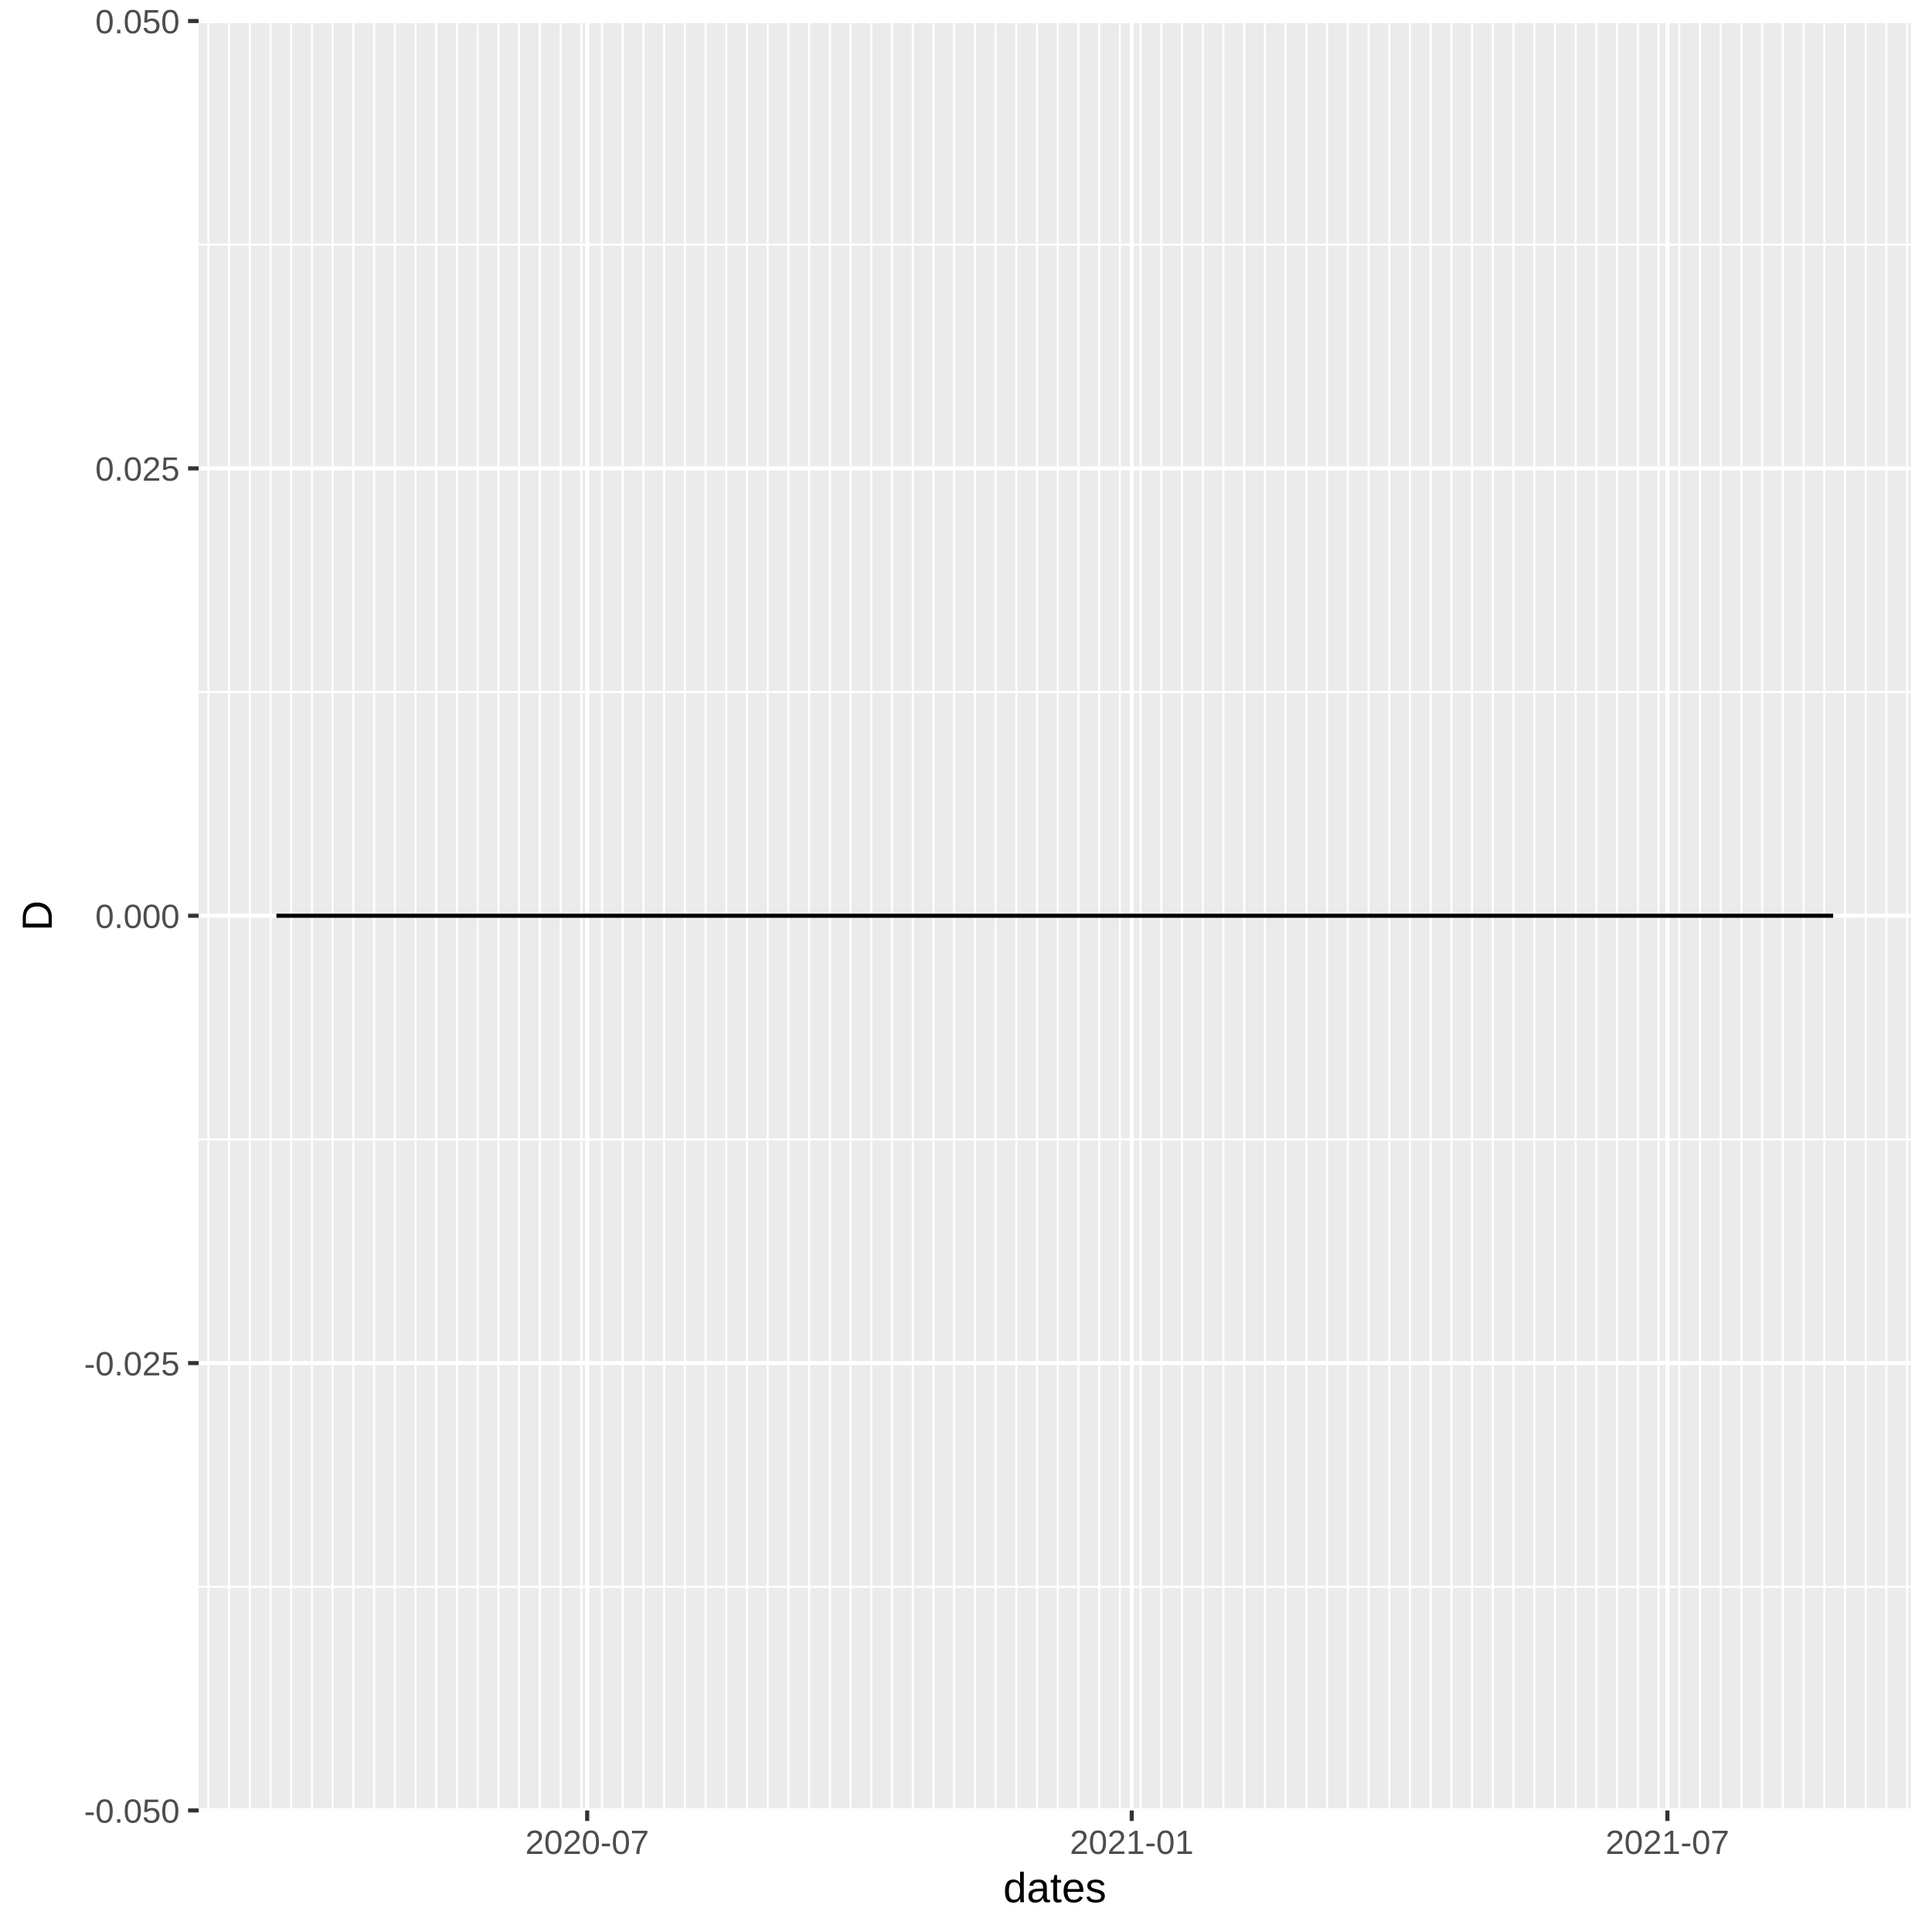
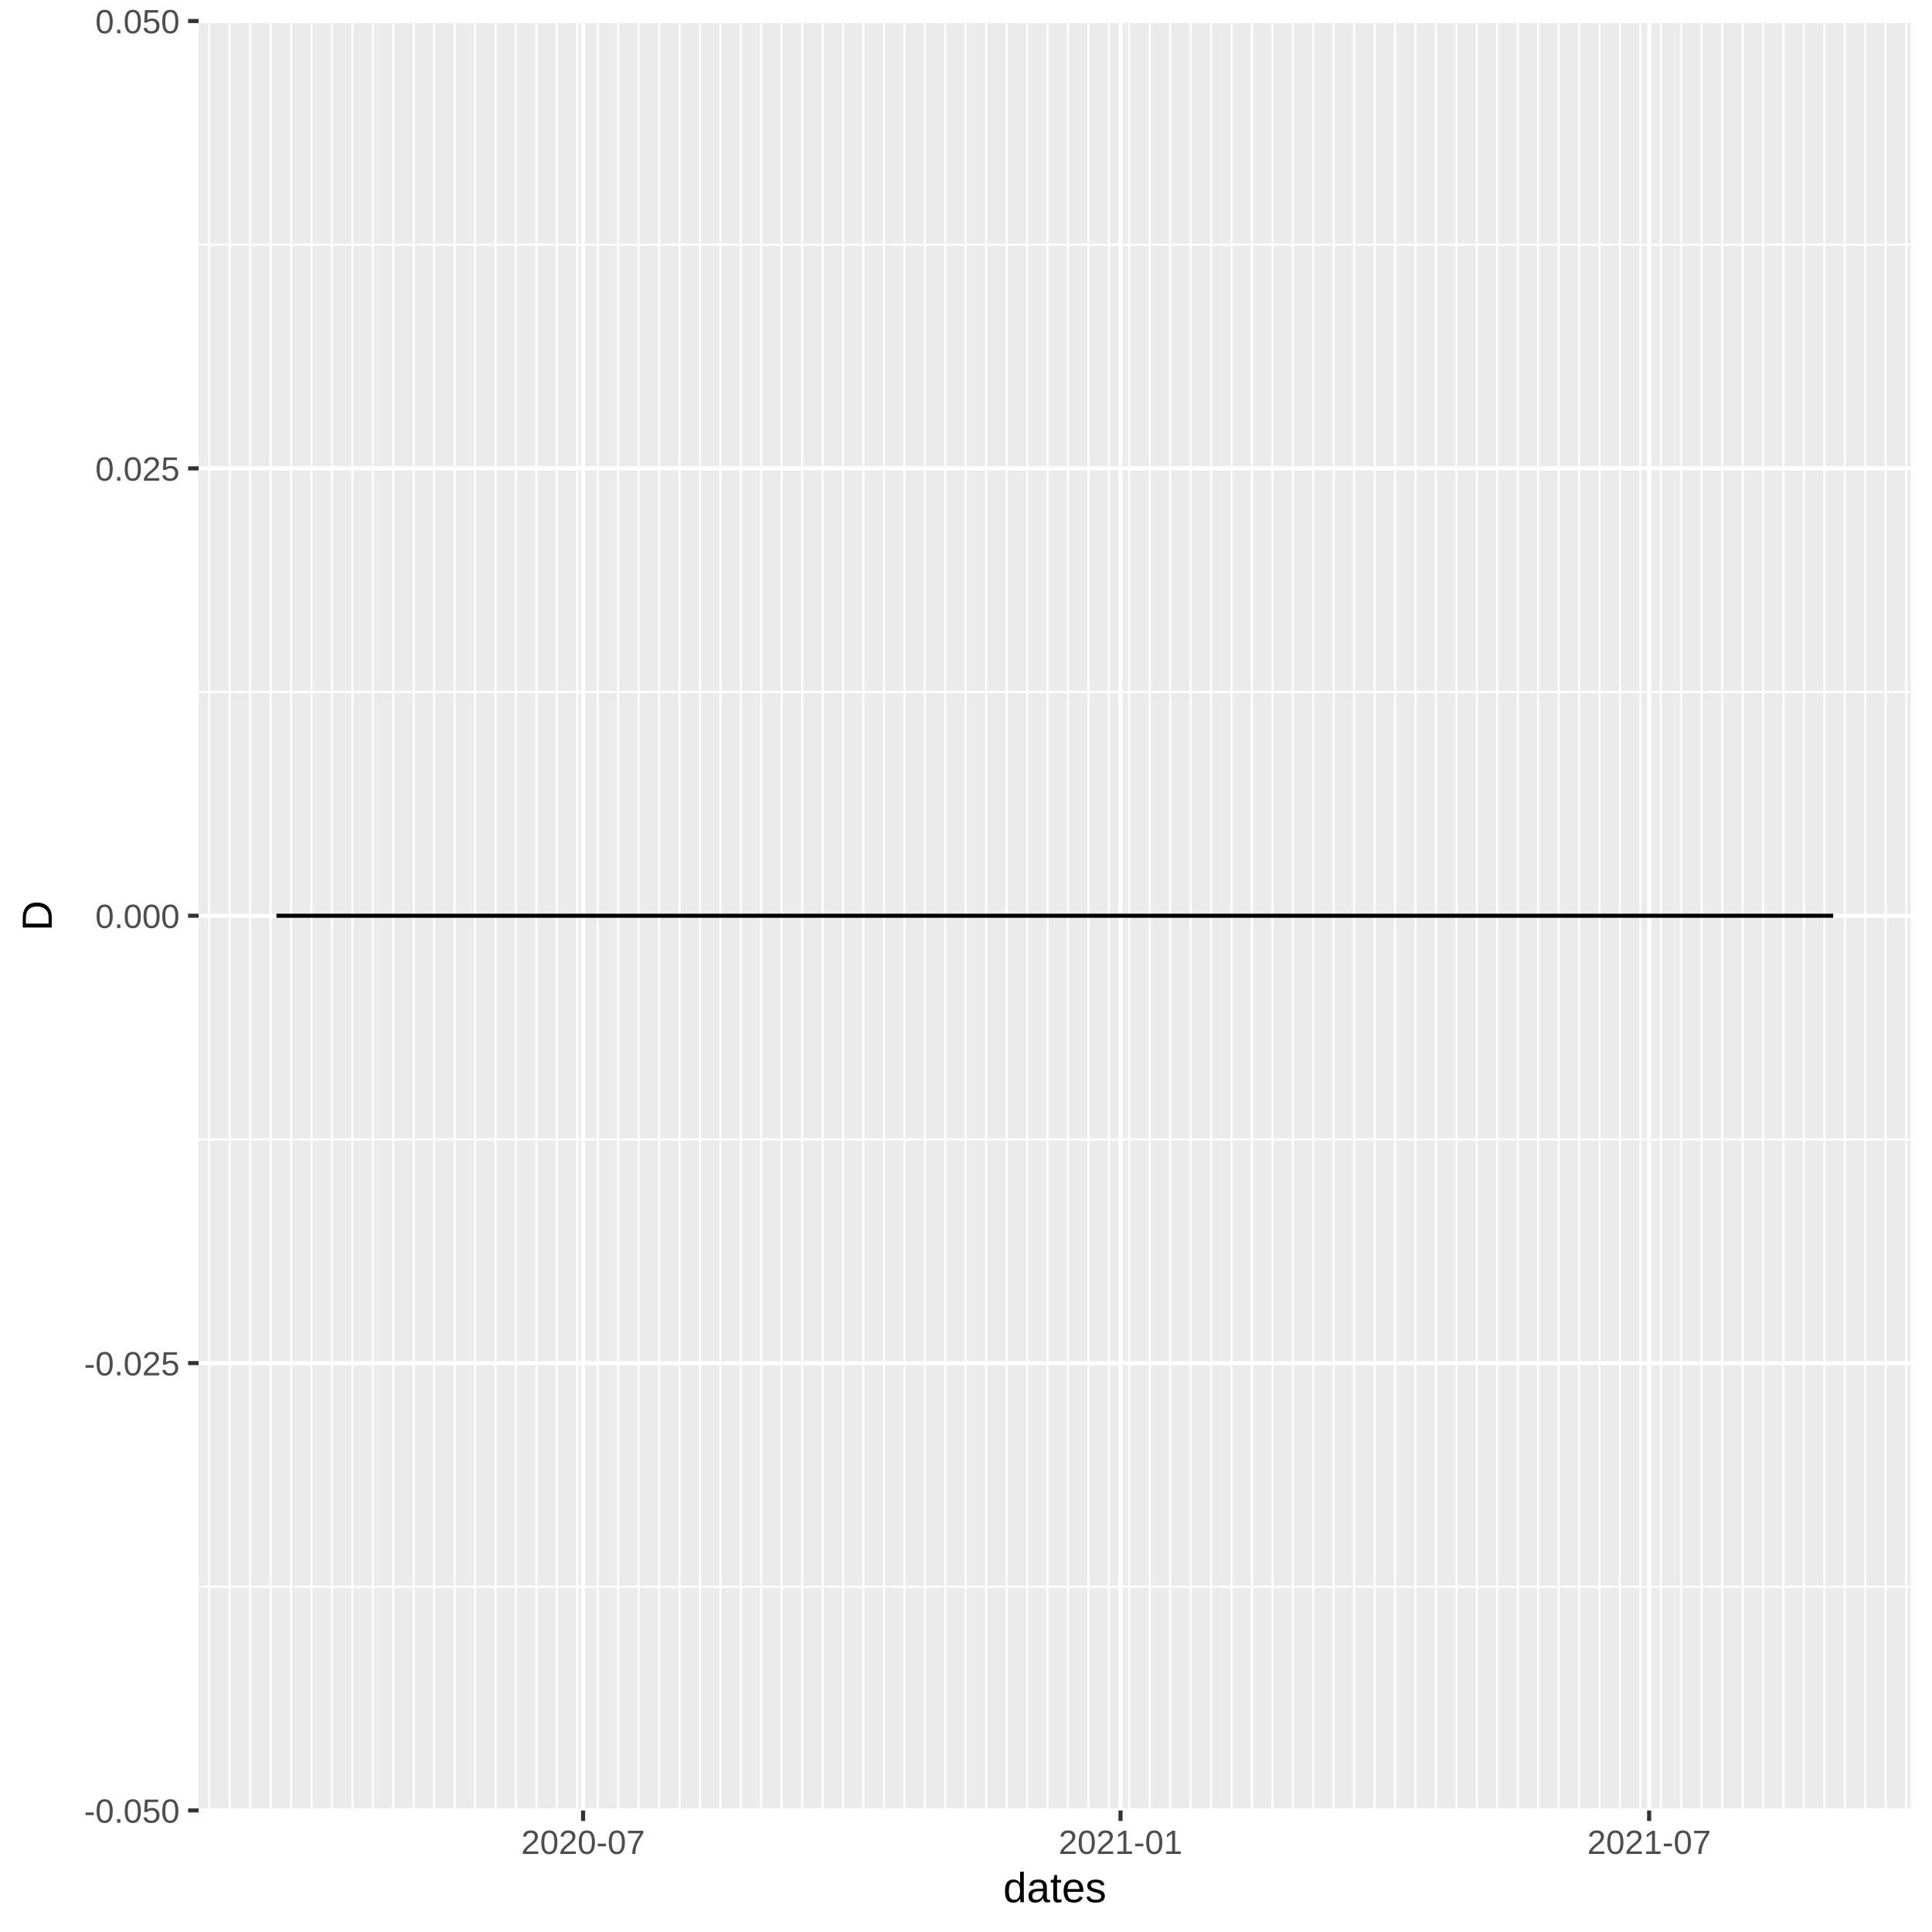
<svg xmlns="http://www.w3.org/2000/svg" class="svglite" width="504.00pt" height="504.00pt" viewBox="0 0 504.00 504.00">
  <defs>
    <style type="text/css">
    .svglite line, .svglite polyline, .svglite polygon, .svglite path, .svglite rect, .svglite circle {
      fill: none;
      stroke: #000000;
      stroke-linecap: round;
      stroke-linejoin: round;
      stroke-miterlimit: 10.00;
    }
  </style>
  </defs>
  <rect width="100%" height="100%" style="stroke: none; fill: #FFFFFF;" />
  <defs>
    <clipPath id="cpMC4wMHw1MDQuMDB8MC4wMHw1MDQuMDA=">
      <rect x="0.00" y="0.00" width="504.00" height="504.00" />
    </clipPath>
  </defs>
  <g clip-path="url(#cpMC4wMHw1MDQuMDB8MC4wMHw1MDQuMDA=)">
    <rect x="0.00" y="0.00" width="504.00" height="504.00" style="stroke-width: 1.07; stroke: #FFFFFF; fill: #FFFFFF;" />
  </g>
  <defs>
    <clipPath id="cpNTEuODF8NDk4LjUyfDUuNDh8NDcyLjI5">
      <rect x="51.81" y="5.48" width="446.71" height="466.82" />
    </clipPath>
  </defs>
  <g clip-path="url(#cpNTEuODF8NDk4LjUyfDUuNDh8NDcyLjI5)">
    <rect x="51.81" y="5.48" width="446.71" height="466.82" style="stroke-width: 1.07; stroke: none; fill: #EBEBEB;" />
    <polyline points="51.81,413.94 498.52,413.94 " style="stroke-width: 0.53; stroke: #FFFFFF; stroke-linecap: butt;" />
    <polyline points="51.81,297.24 498.52,297.24 " style="stroke-width: 0.53; stroke: #FFFFFF; stroke-linecap: butt;" />
    <polyline points="51.81,180.54 498.52,180.54 " style="stroke-width: 0.53; stroke: #FFFFFF; stroke-linecap: butt;" />
    <polyline points="51.81,63.83 498.52,63.83 " style="stroke-width: 0.53; stroke: #FFFFFF; stroke-linecap: butt;" />
-     <polyline points="54.36,472.29 54.36,5.48 " style="stroke-width: 0.53; stroke: #FFFFFF; stroke-linecap: butt;" />
-     <polyline points="59.76,472.29 59.76,5.48 " style="stroke-width: 0.53; stroke: #FFFFFF; stroke-linecap: butt;" />
-     <polyline points="65.16,472.29 65.16,5.48 " style="stroke-width: 0.53; stroke: #FFFFFF; stroke-linecap: butt;" />
-     <polyline points="70.57,472.29 70.57,5.48 " style="stroke-width: 0.53; stroke: #FFFFFF; stroke-linecap: butt;" />
-     <polyline points="75.97,472.29 75.97,5.48 " style="stroke-width: 0.53; stroke: #FFFFFF; stroke-linecap: butt;" />
-     <polyline points="81.38,472.29 81.38,5.48 " style="stroke-width: 0.53; stroke: #FFFFFF; stroke-linecap: butt;" />
-     <polyline points="86.78,472.29 86.78,5.48 " style="stroke-width: 0.53; stroke: #FFFFFF; stroke-linecap: butt;" />
-     <polyline points="92.19,472.29 92.19,5.48 " style="stroke-width: 0.53; stroke: #FFFFFF; stroke-linecap: butt;" />
-     <polyline points="97.59,472.29 97.59,5.48 " style="stroke-width: 0.53; stroke: #FFFFFF; stroke-linecap: butt;" />
-     <polyline points="102.99,472.29 102.99,5.48 " style="stroke-width: 0.53; stroke: #FFFFFF; stroke-linecap: butt;" />
-     <polyline points="108.40,472.29 108.40,5.48 " style="stroke-width: 0.53; stroke: #FFFFFF; stroke-linecap: butt;" />
-     <polyline points="113.80,472.29 113.80,5.48 " style="stroke-width: 0.53; stroke: #FFFFFF; stroke-linecap: butt;" />
-     <polyline points="119.21,472.29 119.21,5.48 " style="stroke-width: 0.53; stroke: #FFFFFF; stroke-linecap: butt;" />
-     <polyline points="124.61,472.29 124.61,5.48 " style="stroke-width: 0.53; stroke: #FFFFFF; stroke-linecap: butt;" />
-     <polyline points="130.02,472.29 130.02,5.48 " style="stroke-width: 0.53; stroke: #FFFFFF; stroke-linecap: butt;" />
-     <polyline points="135.42,472.29 135.42,5.48 " style="stroke-width: 0.53; stroke: #FFFFFF; stroke-linecap: butt;" />
-     <polyline points="140.83,472.29 140.83,5.48 " style="stroke-width: 0.53; stroke: #FFFFFF; stroke-linecap: butt;" />
-     <polyline points="146.23,472.29 146.23,5.48 " style="stroke-width: 0.53; stroke: #FFFFFF; stroke-linecap: butt;" />
-     <polyline points="151.63,472.29 151.63,5.48 " style="stroke-width: 0.53; stroke: #FFFFFF; stroke-linecap: butt;" />
-     <polyline points="157.04,472.29 157.04,5.48 " style="stroke-width: 0.53; stroke: #FFFFFF; stroke-linecap: butt;" />
-     <polyline points="162.44,472.29 162.44,5.48 " style="stroke-width: 0.53; stroke: #FFFFFF; stroke-linecap: butt;" />
-     <polyline points="167.85,472.29 167.85,5.48 " style="stroke-width: 0.53; stroke: #FFFFFF; stroke-linecap: butt;" />
-     <polyline points="173.25,472.29 173.25,5.48 " style="stroke-width: 0.53; stroke: #FFFFFF; stroke-linecap: butt;" />
-     <polyline points="178.66,472.29 178.66,5.48 " style="stroke-width: 0.53; stroke: #FFFFFF; stroke-linecap: butt;" />
-     <polyline points="184.06,472.29 184.06,5.48 " style="stroke-width: 0.53; stroke: #FFFFFF; stroke-linecap: butt;" />
-     <polyline points="189.47,472.29 189.47,5.48 " style="stroke-width: 0.53; stroke: #FFFFFF; stroke-linecap: butt;" />
-     <polyline points="194.87,472.29 194.87,5.48 " style="stroke-width: 0.53; stroke: #FFFFFF; stroke-linecap: butt;" />
-     <polyline points="200.27,472.29 200.27,5.48 " style="stroke-width: 0.53; stroke: #FFFFFF; stroke-linecap: butt;" />
-     <polyline points="205.68,472.29 205.68,5.48 " style="stroke-width: 0.53; stroke: #FFFFFF; stroke-linecap: butt;" />
-     <polyline points="211.08,472.29 211.08,5.48 " style="stroke-width: 0.53; stroke: #FFFFFF; stroke-linecap: butt;" />
-     <polyline points="216.49,472.29 216.49,5.48 " style="stroke-width: 0.53; stroke: #FFFFFF; stroke-linecap: butt;" />
-     <polyline points="221.89,472.29 221.89,5.48 " style="stroke-width: 0.53; stroke: #FFFFFF; stroke-linecap: butt;" />
-     <polyline points="227.30,472.29 227.30,5.48 " style="stroke-width: 0.53; stroke: #FFFFFF; stroke-linecap: butt;" />
-     <polyline points="232.70,472.29 232.70,5.48 " style="stroke-width: 0.53; stroke: #FFFFFF; stroke-linecap: butt;" />
-     <polyline points="238.11,472.29 238.11,5.48 " style="stroke-width: 0.53; stroke: #FFFFFF; stroke-linecap: butt;" />
-     <polyline points="243.51,472.29 243.51,5.48 " style="stroke-width: 0.53; stroke: #FFFFFF; stroke-linecap: butt;" />
-     <polyline points="248.91,472.29 248.91,5.48 " style="stroke-width: 0.53; stroke: #FFFFFF; stroke-linecap: butt;" />
-     <polyline points="254.32,472.29 254.32,5.48 " style="stroke-width: 0.53; stroke: #FFFFFF; stroke-linecap: butt;" />
-     <polyline points="259.72,472.29 259.72,5.48 " style="stroke-width: 0.53; stroke: #FFFFFF; stroke-linecap: butt;" />
-     <polyline points="265.13,472.29 265.13,5.48 " style="stroke-width: 0.53; stroke: #FFFFFF; stroke-linecap: butt;" />
-     <polyline points="270.53,472.29 270.53,5.48 " style="stroke-width: 0.53; stroke: #FFFFFF; stroke-linecap: butt;" />
-     <polyline points="275.94,472.29 275.94,5.48 " style="stroke-width: 0.53; stroke: #FFFFFF; stroke-linecap: butt;" />
-     <polyline points="281.34,472.29 281.34,5.48 " style="stroke-width: 0.53; stroke: #FFFFFF; stroke-linecap: butt;" />
-     <polyline points="286.74,472.29 286.74,5.48 " style="stroke-width: 0.53; stroke: #FFFFFF; stroke-linecap: butt;" />
-     <polyline points="292.15,472.29 292.15,5.48 " style="stroke-width: 0.53; stroke: #FFFFFF; stroke-linecap: butt;" />
-     <polyline points="297.55,472.29 297.55,5.48 " style="stroke-width: 0.53; stroke: #FFFFFF; stroke-linecap: butt;" />
-     <polyline points="302.96,472.29 302.96,5.48 " style="stroke-width: 0.53; stroke: #FFFFFF; stroke-linecap: butt;" />
-     <polyline points="308.36,472.29 308.36,5.48 " style="stroke-width: 0.53; stroke: #FFFFFF; stroke-linecap: butt;" />
-     <polyline points="313.77,472.29 313.77,5.48 " style="stroke-width: 0.53; stroke: #FFFFFF; stroke-linecap: butt;" />
-     <polyline points="319.17,472.29 319.17,5.48 " style="stroke-width: 0.53; stroke: #FFFFFF; stroke-linecap: butt;" />
-     <polyline points="324.58,472.29 324.58,5.48 " style="stroke-width: 0.53; stroke: #FFFFFF; stroke-linecap: butt;" />
-     <polyline points="329.98,472.29 329.98,5.48 " style="stroke-width: 0.53; stroke: #FFFFFF; stroke-linecap: butt;" />
-     <polyline points="335.38,472.29 335.38,5.48 " style="stroke-width: 0.53; stroke: #FFFFFF; stroke-linecap: butt;" />
-     <polyline points="340.79,472.29 340.79,5.48 " style="stroke-width: 0.53; stroke: #FFFFFF; stroke-linecap: butt;" />
-     <polyline points="346.19,472.29 346.19,5.48 " style="stroke-width: 0.53; stroke: #FFFFFF; stroke-linecap: butt;" />
-     <polyline points="351.60,472.29 351.60,5.48 " style="stroke-width: 0.53; stroke: #FFFFFF; stroke-linecap: butt;" />
-     <polyline points="357.00,472.29 357.00,5.48 " style="stroke-width: 0.53; stroke: #FFFFFF; stroke-linecap: butt;" />
-     <polyline points="362.41,472.29 362.41,5.48 " style="stroke-width: 0.53; stroke: #FFFFFF; stroke-linecap: butt;" />
-     <polyline points="367.81,472.29 367.81,5.48 " style="stroke-width: 0.53; stroke: #FFFFFF; stroke-linecap: butt;" />
-     <polyline points="373.22,472.29 373.22,5.48 " style="stroke-width: 0.53; stroke: #FFFFFF; stroke-linecap: butt;" />
-     <polyline points="378.62,472.29 378.62,5.48 " style="stroke-width: 0.53; stroke: #FFFFFF; stroke-linecap: butt;" />
-     <polyline points="384.02,472.29 384.02,5.48 " style="stroke-width: 0.53; stroke: #FFFFFF; stroke-linecap: butt;" />
-     <polyline points="389.43,472.29 389.43,5.48 " style="stroke-width: 0.53; stroke: #FFFFFF; stroke-linecap: butt;" />
-     <polyline points="394.83,472.29 394.83,5.48 " style="stroke-width: 0.53; stroke: #FFFFFF; stroke-linecap: butt;" />
-     <polyline points="400.24,472.29 400.24,5.48 " style="stroke-width: 0.53; stroke: #FFFFFF; stroke-linecap: butt;" />
-     <polyline points="405.64,472.29 405.64,5.48 " style="stroke-width: 0.53; stroke: #FFFFFF; stroke-linecap: butt;" />
-     <polyline points="411.05,472.29 411.05,5.48 " style="stroke-width: 0.53; stroke: #FFFFFF; stroke-linecap: butt;" />
-     <polyline points="416.45,472.29 416.45,5.48 " style="stroke-width: 0.53; stroke: #FFFFFF; stroke-linecap: butt;" />
-     <polyline points="421.86,472.29 421.86,5.48 " style="stroke-width: 0.53; stroke: #FFFFFF; stroke-linecap: butt;" />
-     <polyline points="427.26,472.29 427.26,5.48 " style="stroke-width: 0.53; stroke: #FFFFFF; stroke-linecap: butt;" />
-     <polyline points="432.66,472.29 432.66,5.48 " style="stroke-width: 0.53; stroke: #FFFFFF; stroke-linecap: butt;" />
-     <polyline points="438.07,472.29 438.07,5.48 " style="stroke-width: 0.53; stroke: #FFFFFF; stroke-linecap: butt;" />
-     <polyline points="443.47,472.29 443.47,5.48 " style="stroke-width: 0.53; stroke: #FFFFFF; stroke-linecap: butt;" />
-     <polyline points="448.88,472.29 448.88,5.48 " style="stroke-width: 0.53; stroke: #FFFFFF; stroke-linecap: butt;" />
-     <polyline points="454.28,472.29 454.28,5.48 " style="stroke-width: 0.53; stroke: #FFFFFF; stroke-linecap: butt;" />
-     <polyline points="459.69,472.29 459.69,5.48 " style="stroke-width: 0.53; stroke: #FFFFFF; stroke-linecap: butt;" />
-     <polyline points="465.09,472.29 465.09,5.48 " style="stroke-width: 0.53; stroke: #FFFFFF; stroke-linecap: butt;" />
-     <polyline points="470.49,472.29 470.49,5.48 " style="stroke-width: 0.53; stroke: #FFFFFF; stroke-linecap: butt;" />
-     <polyline points="475.90,472.29 475.90,5.48 " style="stroke-width: 0.53; stroke: #FFFFFF; stroke-linecap: butt;" />
-     <polyline points="481.30,472.29 481.30,5.48 " style="stroke-width: 0.53; stroke: #FFFFFF; stroke-linecap: butt;" />
-     <polyline points="486.71,472.29 486.71,5.48 " style="stroke-width: 0.53; stroke: #FFFFFF; stroke-linecap: butt;" />
-     <polyline points="492.11,472.29 492.11,5.48 " style="stroke-width: 0.53; stroke: #FFFFFF; stroke-linecap: butt;" />
-     <polyline points="497.52,472.29 497.52,5.48 " style="stroke-width: 0.53; stroke: #FFFFFF; stroke-linecap: butt;" />
+     <polyline points="54.59,472.29 54.59,5.48 " style="stroke-width: 0.53; stroke: #FFFFFF; stroke-linecap: butt;" />
+     <polyline points="59.92,472.29 59.92,5.48 " style="stroke-width: 0.53; stroke: #FFFFFF; stroke-linecap: butt;" />
+     <polyline points="65.26,472.29 65.26,5.48 " style="stroke-width: 0.53; stroke: #FFFFFF; stroke-linecap: butt;" />
+     <polyline points="70.59,472.29 70.59,5.48 " style="stroke-width: 0.53; stroke: #FFFFFF; stroke-linecap: butt;" />
+     <polyline points="75.92,472.29 75.92,5.48 " style="stroke-width: 0.53; stroke: #FFFFFF; stroke-linecap: butt;" />
+     <polyline points="81.26,472.29 81.26,5.48 " style="stroke-width: 0.53; stroke: #FFFFFF; stroke-linecap: butt;" />
+     <polyline points="86.59,472.29 86.59,5.48 " style="stroke-width: 0.53; stroke: #FFFFFF; stroke-linecap: butt;" />
+     <polyline points="91.92,472.29 91.92,5.48 " style="stroke-width: 0.53; stroke: #FFFFFF; stroke-linecap: butt;" />
+     <polyline points="97.26,472.29 97.26,5.48 " style="stroke-width: 0.53; stroke: #FFFFFF; stroke-linecap: butt;" />
+     <polyline points="102.59,472.29 102.59,5.48 " style="stroke-width: 0.53; stroke: #FFFFFF; stroke-linecap: butt;" />
+     <polyline points="107.92,472.29 107.92,5.48 " style="stroke-width: 0.53; stroke: #FFFFFF; stroke-linecap: butt;" />
+     <polyline points="113.26,472.29 113.26,5.48 " style="stroke-width: 0.53; stroke: #FFFFFF; stroke-linecap: butt;" />
+     <polyline points="118.59,472.29 118.59,5.48 " style="stroke-width: 0.53; stroke: #FFFFFF; stroke-linecap: butt;" />
+     <polyline points="123.92,472.29 123.92,5.48 " style="stroke-width: 0.53; stroke: #FFFFFF; stroke-linecap: butt;" />
+     <polyline points="129.26,472.29 129.26,5.48 " style="stroke-width: 0.53; stroke: #FFFFFF; stroke-linecap: butt;" />
+     <polyline points="134.59,472.29 134.59,5.48 " style="stroke-width: 0.53; stroke: #FFFFFF; stroke-linecap: butt;" />
+     <polyline points="139.92,472.29 139.92,5.48 " style="stroke-width: 0.53; stroke: #FFFFFF; stroke-linecap: butt;" />
+     <polyline points="145.26,472.29 145.26,5.48 " style="stroke-width: 0.53; stroke: #FFFFFF; stroke-linecap: butt;" />
+     <polyline points="150.59,472.29 150.59,5.48 " style="stroke-width: 0.53; stroke: #FFFFFF; stroke-linecap: butt;" />
+     <polyline points="155.92,472.29 155.92,5.48 " style="stroke-width: 0.53; stroke: #FFFFFF; stroke-linecap: butt;" />
+     <polyline points="161.26,472.29 161.26,5.48 " style="stroke-width: 0.53; stroke: #FFFFFF; stroke-linecap: butt;" />
+     <polyline points="166.59,472.29 166.59,5.48 " style="stroke-width: 0.53; stroke: #FFFFFF; stroke-linecap: butt;" />
+     <polyline points="171.92,472.29 171.92,5.48 " style="stroke-width: 0.53; stroke: #FFFFFF; stroke-linecap: butt;" />
+     <polyline points="177.26,472.29 177.26,5.48 " style="stroke-width: 0.53; stroke: #FFFFFF; stroke-linecap: butt;" />
+     <polyline points="182.59,472.29 182.59,5.48 " style="stroke-width: 0.53; stroke: #FFFFFF; stroke-linecap: butt;" />
+     <polyline points="187.92,472.29 187.92,5.48 " style="stroke-width: 0.53; stroke: #FFFFFF; stroke-linecap: butt;" />
+     <polyline points="193.26,472.29 193.26,5.48 " style="stroke-width: 0.53; stroke: #FFFFFF; stroke-linecap: butt;" />
+     <polyline points="198.59,472.29 198.59,5.48 " style="stroke-width: 0.53; stroke: #FFFFFF; stroke-linecap: butt;" />
+     <polyline points="203.92,472.29 203.92,5.48 " style="stroke-width: 0.53; stroke: #FFFFFF; stroke-linecap: butt;" />
+     <polyline points="209.26,472.29 209.26,5.48 " style="stroke-width: 0.53; stroke: #FFFFFF; stroke-linecap: butt;" />
+     <polyline points="214.59,472.29 214.59,5.48 " style="stroke-width: 0.53; stroke: #FFFFFF; stroke-linecap: butt;" />
+     <polyline points="219.92,472.29 219.92,5.48 " style="stroke-width: 0.53; stroke: #FFFFFF; stroke-linecap: butt;" />
+     <polyline points="225.26,472.29 225.26,5.48 " style="stroke-width: 0.53; stroke: #FFFFFF; stroke-linecap: butt;" />
+     <polyline points="230.59,472.29 230.59,5.48 " style="stroke-width: 0.53; stroke: #FFFFFF; stroke-linecap: butt;" />
+     <polyline points="235.93,472.29 235.93,5.48 " style="stroke-width: 0.53; stroke: #FFFFFF; stroke-linecap: butt;" />
+     <polyline points="241.26,472.29 241.26,5.48 " style="stroke-width: 0.53; stroke: #FFFFFF; stroke-linecap: butt;" />
+     <polyline points="246.59,472.29 246.59,5.48 " style="stroke-width: 0.53; stroke: #FFFFFF; stroke-linecap: butt;" />
+     <polyline points="251.93,472.29 251.93,5.48 " style="stroke-width: 0.53; stroke: #FFFFFF; stroke-linecap: butt;" />
+     <polyline points="257.26,472.29 257.26,5.48 " style="stroke-width: 0.53; stroke: #FFFFFF; stroke-linecap: butt;" />
+     <polyline points="262.59,472.29 262.59,5.48 " style="stroke-width: 0.53; stroke: #FFFFFF; stroke-linecap: butt;" />
+     <polyline points="267.93,472.29 267.93,5.48 " style="stroke-width: 0.53; stroke: #FFFFFF; stroke-linecap: butt;" />
+     <polyline points="273.26,472.29 273.26,5.48 " style="stroke-width: 0.53; stroke: #FFFFFF; stroke-linecap: butt;" />
+     <polyline points="278.59,472.29 278.59,5.48 " style="stroke-width: 0.53; stroke: #FFFFFF; stroke-linecap: butt;" />
+     <polyline points="283.93,472.29 283.93,5.48 " style="stroke-width: 0.53; stroke: #FFFFFF; stroke-linecap: butt;" />
+     <polyline points="289.26,472.29 289.26,5.48 " style="stroke-width: 0.53; stroke: #FFFFFF; stroke-linecap: butt;" />
+     <polyline points="294.59,472.29 294.59,5.48 " style="stroke-width: 0.53; stroke: #FFFFFF; stroke-linecap: butt;" />
+     <polyline points="299.93,472.29 299.93,5.48 " style="stroke-width: 0.53; stroke: #FFFFFF; stroke-linecap: butt;" />
+     <polyline points="305.26,472.29 305.26,5.48 " style="stroke-width: 0.53; stroke: #FFFFFF; stroke-linecap: butt;" />
+     <polyline points="310.59,472.29 310.59,5.48 " style="stroke-width: 0.53; stroke: #FFFFFF; stroke-linecap: butt;" />
+     <polyline points="315.93,472.29 315.93,5.48 " style="stroke-width: 0.53; stroke: #FFFFFF; stroke-linecap: butt;" />
+     <polyline points="321.26,472.29 321.26,5.48 " style="stroke-width: 0.53; stroke: #FFFFFF; stroke-linecap: butt;" />
+     <polyline points="326.59,472.29 326.59,5.48 " style="stroke-width: 0.53; stroke: #FFFFFF; stroke-linecap: butt;" />
+     <polyline points="331.93,472.29 331.93,5.48 " style="stroke-width: 0.53; stroke: #FFFFFF; stroke-linecap: butt;" />
+     <polyline points="337.26,472.29 337.26,5.48 " style="stroke-width: 0.53; stroke: #FFFFFF; stroke-linecap: butt;" />
+     <polyline points="342.59,472.29 342.59,5.48 " style="stroke-width: 0.53; stroke: #FFFFFF; stroke-linecap: butt;" />
+     <polyline points="347.93,472.29 347.93,5.48 " style="stroke-width: 0.53; stroke: #FFFFFF; stroke-linecap: butt;" />
+     <polyline points="353.26,472.29 353.26,5.48 " style="stroke-width: 0.53; stroke: #FFFFFF; stroke-linecap: butt;" />
+     <polyline points="358.59,472.29 358.59,5.48 " style="stroke-width: 0.53; stroke: #FFFFFF; stroke-linecap: butt;" />
+     <polyline points="363.93,472.29 363.93,5.48 " style="stroke-width: 0.53; stroke: #FFFFFF; stroke-linecap: butt;" />
+     <polyline points="369.26,472.29 369.26,5.48 " style="stroke-width: 0.53; stroke: #FFFFFF; stroke-linecap: butt;" />
+     <polyline points="374.59,472.29 374.59,5.48 " style="stroke-width: 0.53; stroke: #FFFFFF; stroke-linecap: butt;" />
+     <polyline points="379.93,472.29 379.93,5.48 " style="stroke-width: 0.53; stroke: #FFFFFF; stroke-linecap: butt;" />
+     <polyline points="385.26,472.29 385.26,5.48 " style="stroke-width: 0.53; stroke: #FFFFFF; stroke-linecap: butt;" />
+     <polyline points="390.59,472.29 390.59,5.48 " style="stroke-width: 0.53; stroke: #FFFFFF; stroke-linecap: butt;" />
+     <polyline points="395.93,472.29 395.93,5.48 " style="stroke-width: 0.53; stroke: #FFFFFF; stroke-linecap: butt;" />
+     <polyline points="401.26,472.29 401.26,5.48 " style="stroke-width: 0.53; stroke: #FFFFFF; stroke-linecap: butt;" />
+     <polyline points="406.60,472.29 406.60,5.48 " style="stroke-width: 0.53; stroke: #FFFFFF; stroke-linecap: butt;" />
+     <polyline points="411.93,472.29 411.93,5.48 " style="stroke-width: 0.53; stroke: #FFFFFF; stroke-linecap: butt;" />
+     <polyline points="417.26,472.29 417.26,5.48 " style="stroke-width: 0.53; stroke: #FFFFFF; stroke-linecap: butt;" />
+     <polyline points="422.60,472.29 422.60,5.48 " style="stroke-width: 0.53; stroke: #FFFFFF; stroke-linecap: butt;" />
+     <polyline points="427.93,472.29 427.93,5.48 " style="stroke-width: 0.53; stroke: #FFFFFF; stroke-linecap: butt;" />
+     <polyline points="433.26,472.29 433.26,5.48 " style="stroke-width: 0.53; stroke: #FFFFFF; stroke-linecap: butt;" />
+     <polyline points="438.60,472.29 438.60,5.48 " style="stroke-width: 0.53; stroke: #FFFFFF; stroke-linecap: butt;" />
+     <polyline points="443.93,472.29 443.93,5.48 " style="stroke-width: 0.53; stroke: #FFFFFF; stroke-linecap: butt;" />
+     <polyline points="449.26,472.29 449.26,5.48 " style="stroke-width: 0.53; stroke: #FFFFFF; stroke-linecap: butt;" />
+     <polyline points="454.60,472.29 454.60,5.48 " style="stroke-width: 0.53; stroke: #FFFFFF; stroke-linecap: butt;" />
+     <polyline points="459.93,472.29 459.93,5.48 " style="stroke-width: 0.53; stroke: #FFFFFF; stroke-linecap: butt;" />
+     <polyline points="465.26,472.29 465.26,5.48 " style="stroke-width: 0.53; stroke: #FFFFFF; stroke-linecap: butt;" />
+     <polyline points="470.60,472.29 470.60,5.48 " style="stroke-width: 0.53; stroke: #FFFFFF; stroke-linecap: butt;" />
+     <polyline points="475.93,472.29 475.93,5.48 " style="stroke-width: 0.53; stroke: #FFFFFF; stroke-linecap: butt;" />
+     <polyline points="481.26,472.29 481.26,5.48 " style="stroke-width: 0.53; stroke: #FFFFFF; stroke-linecap: butt;" />
+     <polyline points="486.60,472.29 486.60,5.48 " style="stroke-width: 0.53; stroke: #FFFFFF; stroke-linecap: butt;" />
+     <polyline points="491.93,472.29 491.93,5.48 " style="stroke-width: 0.53; stroke: #FFFFFF; stroke-linecap: butt;" />
+     <polyline points="497.26,472.29 497.26,5.48 " style="stroke-width: 0.53; stroke: #FFFFFF; stroke-linecap: butt;" />
    <polyline points="51.81,472.29 498.52,472.29 " style="stroke-width: 1.07; stroke: #FFFFFF; stroke-linecap: butt;" />
    <polyline points="51.81,355.59 498.52,355.59 " style="stroke-width: 1.07; stroke: #FFFFFF; stroke-linecap: butt;" />
    <polyline points="51.81,238.89 498.52,238.89 " style="stroke-width: 1.07; stroke: #FFFFFF; stroke-linecap: butt;" />
    <polyline points="51.81,122.18 498.52,122.18 " style="stroke-width: 1.07; stroke: #FFFFFF; stroke-linecap: butt;" />
    <polyline points="51.81,5.48 498.52,5.48 " style="stroke-width: 1.07; stroke: #FFFFFF; stroke-linecap: butt;" />
-     <polyline points="153.18,472.29 153.18,5.48 " style="stroke-width: 1.07; stroke: #FFFFFF; stroke-linecap: butt;" />
-     <polyline points="295.24,472.29 295.24,5.48 " style="stroke-width: 1.07; stroke: #FFFFFF; stroke-linecap: butt;" />
-     <polyline points="434.98,472.29 434.98,5.48 " style="stroke-width: 1.07; stroke: #FFFFFF; stroke-linecap: butt;" />
-     <polyline points="72.11,238.89 72.88,238.89 73.66,238.89 74.43,238.89 75.20,238.89 75.97,238.89 76.74,238.89 77.52,238.89 78.29,238.89 79.06,238.89 79.83,238.89 80.61,238.89 81.38,238.89 82.15,238.89 82.92,238.89 83.69,238.89 84.47,238.89 85.24,238.89 86.01,238.89 86.78,238.89 87.55,238.89 88.33,238.89 89.10,238.89 89.87,238.89 90.64,238.89 91.41,238.89 92.19,238.89 92.96,238.89 93.73,238.89 94.50,238.89 95.27,238.89 96.05,238.89 96.82,238.89 97.59,238.89 98.36,238.89 99.13,238.89 99.91,238.89 100.68,238.89 101.45,238.89 102.22,238.89 102.99,238.89 103.77,238.89 104.54,238.89 105.31,238.89 106.08,238.89 106.86,238.89 107.63,238.89 108.40,238.89 109.17,238.89 109.94,238.89 110.72,238.89 111.49,238.89 112.26,238.89 113.03,238.89 113.80,238.89 114.58,238.89 115.35,238.89 116.12,238.89 116.89,238.89 117.66,238.89 118.44,238.89 119.21,238.89 119.98,238.89 120.75,238.89 121.52,238.89 122.30,238.89 123.07,238.89 123.84,238.89 124.61,238.89 125.38,238.89 126.16,238.89 126.93,238.89 127.70,238.89 128.47,238.89 129.24,238.89 130.02,238.89 130.79,238.89 131.56,238.89 132.33,238.89 133.11,238.89 133.88,238.89 134.65,238.89 135.42,238.89 136.19,238.89 136.97,238.89 137.74,238.89 138.51,238.89 139.28,238.89 140.05,238.89 140.83,238.89 141.60,238.89 142.37,238.89 143.14,238.89 143.91,238.89 144.69,238.89 145.46,238.89 146.23,238.89 147.00,238.89 147.77,238.89 148.55,238.89 149.32,238.89 150.09,238.89 150.86,238.89 151.63,238.89 152.41,238.89 153.18,238.89 153.95,238.89 154.72,238.89 155.49,238.89 156.27,238.89 157.04,238.89 157.81,238.89 158.58,238.89 159.36,238.89 160.13,238.89 160.90,238.89 161.67,238.89 162.44,238.89 163.22,238.89 163.99,238.89 164.76,238.89 165.53,238.89 166.30,238.89 167.08,238.89 167.85,238.89 168.62,238.89 169.39,238.89 170.16,238.89 170.94,238.89 171.71,238.89 172.48,238.89 173.25,238.89 174.02,238.89 174.80,238.89 175.57,238.89 176.34,238.89 177.11,238.89 177.88,238.89 178.66,238.89 179.43,238.89 180.20,238.89 180.97,238.89 181.74,238.89 182.52,238.89 183.29,238.89 184.06,238.89 184.83,238.89 185.61,238.89 186.38,238.89 187.15,238.89 187.92,238.89 188.69,238.89 189.47,238.89 190.24,238.89 191.01,238.89 191.78,238.89 192.55,238.89 193.33,238.89 194.10,238.89 194.87,238.89 195.64,238.89 196.41,238.89 197.19,238.89 197.96,238.89 198.73,238.89 199.50,238.89 200.27,238.89 201.05,238.89 201.82,238.89 202.59,238.89 203.36,238.89 204.13,238.89 204.91,238.89 205.68,238.89 206.45,238.89 207.22,238.89 207.99,238.89 208.77,238.89 209.54,238.89 210.31,238.89 211.08,238.89 211.86,238.89 212.63,238.89 213.40,238.89 214.17,238.89 214.94,238.89 215.72,238.89 216.49,238.89 217.26,238.89 218.03,238.89 218.80,238.89 219.58,238.89 220.35,238.89 221.12,238.89 221.89,238.89 222.66,238.89 223.44,238.89 224.21,238.89 224.98,238.89 225.75,238.89 226.52,238.89 227.30,238.89 228.07,238.89 228.84,238.89 229.61,238.89 230.38,238.89 231.16,238.89 231.93,238.89 232.70,238.89 233.47,238.89 234.24,238.89 235.02,238.89 235.79,238.89 236.56,238.89 237.33,238.89 238.11,238.89 238.88,238.89 239.65,238.89 240.42,238.89 241.19,238.89 241.97,238.89 242.74,238.89 243.51,238.89 244.28,238.89 245.05,238.89 245.83,238.89 246.60,238.89 247.37,238.89 248.14,238.89 248.91,238.89 249.69,238.89 250.46,238.89 251.23,238.89 252.00,238.89 252.77,238.89 253.55,238.89 254.32,238.89 255.09,238.89 255.86,238.89 256.63,238.89 257.41,238.89 258.18,238.89 258.95,238.89 259.72,238.89 260.49,238.89 261.27,238.89 262.04,238.89 262.81,238.89 263.58,238.89 264.36,238.89 265.13,238.89 265.90,238.89 266.67,238.89 267.44,238.89 268.22,238.89 268.99,238.89 269.76,238.89 270.53,238.89 271.30,238.89 272.08,238.89 272.85,238.89 273.62,238.89 274.39,238.89 275.16,238.89 275.94,238.89 276.71,238.89 277.48,238.89 278.25,238.89 279.02,238.89 279.80,238.89 280.57,238.89 281.34,238.89 282.11,238.89 282.88,238.89 283.66,238.89 284.43,238.89 285.20,238.89 285.97,238.89 286.74,238.89 287.52,238.89 288.29,238.89 289.06,238.89 289.83,238.89 290.61,238.89 291.38,238.89 292.15,238.89 292.92,238.89 293.69,238.89 294.47,238.89 295.24,238.89 296.01,238.89 296.78,238.89 297.55,238.89 298.33,238.89 299.10,238.89 299.87,238.89 300.64,238.89 301.41,238.89 302.19,238.89 302.96,238.89 303.73,238.89 304.50,238.89 305.27,238.89 306.05,238.89 306.82,238.89 307.59,238.89 308.36,238.89 309.13,238.89 309.91,238.89 310.68,238.89 311.45,238.89 312.22,238.89 312.99,238.89 313.77,238.89 314.54,238.89 315.31,238.89 316.08,238.89 316.86,238.89 317.63,238.89 318.40,238.89 319.17,238.89 319.94,238.89 320.72,238.89 321.49,238.89 322.26,238.89 323.03,238.89 323.80,238.89 324.58,238.89 325.35,238.89 326.12,238.89 326.89,238.89 327.66,238.89 328.44,238.89 329.21,238.89 329.98,238.89 330.75,238.89 331.52,238.89 332.30,238.89 333.07,238.89 333.84,238.89 334.61,238.89 335.38,238.89 336.16,238.89 336.93,238.89 337.70,238.89 338.47,238.89 339.24,238.89 340.02,238.89 340.79,238.89 341.56,238.89 342.33,238.89 343.11,238.89 343.88,238.89 344.65,238.89 345.42,238.89 346.19,238.89 346.97,238.89 347.74,238.89 348.51,238.89 349.28,238.89 350.05,238.89 350.83,238.89 351.60,238.89 352.37,238.89 353.14,238.89 353.91,238.89 354.69,238.89 355.46,238.89 356.23,238.89 357.00,238.89 357.77,238.89 358.55,238.89 359.32,238.89 360.09,238.89 360.86,238.89 361.63,238.89 362.41,238.89 363.18,238.89 363.95,238.89 364.72,238.89 365.49,238.89 366.27,238.89 367.04,238.89 367.81,238.89 368.58,238.89 369.36,238.89 370.13,238.89 370.90,238.89 371.67,238.89 372.44,238.89 373.22,238.89 373.99,238.89 374.76,238.89 375.53,238.89 376.30,238.89 377.08,238.89 377.85,238.89 378.62,238.89 379.39,238.89 380.16,238.89 380.94,238.89 381.71,238.89 382.48,238.89 383.25,238.89 384.02,238.89 384.80,238.89 385.57,238.89 386.34,238.89 387.11,238.89 387.88,238.89 388.66,238.89 389.43,238.89 390.20,238.89 390.97,238.89 391.74,238.89 392.52,238.89 393.29,238.89 394.06,238.89 394.83,238.89 395.61,238.89 396.38,238.89 397.15,238.89 397.92,238.89 398.69,238.89 399.47,238.89 400.24,238.89 401.01,238.89 401.78,238.89 402.55,238.89 403.33,238.89 404.10,238.89 404.87,238.89 405.64,238.89 406.41,238.89 407.19,238.89 407.96,238.89 408.73,238.89 409.50,238.89 410.27,238.89 411.05,238.89 411.82,238.89 412.59,238.89 413.36,238.89 414.13,238.89 414.91,238.89 415.68,238.89 416.45,238.89 417.22,238.89 417.99,238.89 418.77,238.89 419.54,238.89 420.31,238.89 421.08,238.89 421.86,238.89 422.63,238.89 423.40,238.89 424.17,238.89 424.94,238.89 425.72,238.89 426.49,238.89 427.26,238.89 428.03,238.89 428.80,238.89 429.58,238.89 430.35,238.89 431.12,238.89 431.89,238.89 432.66,238.89 433.44,238.89 434.21,238.89 434.98,238.89 435.75,238.89 436.52,238.89 437.30,238.89 438.07,238.89 438.84,238.89 439.61,238.89 440.38,238.89 441.16,238.89 441.93,238.89 442.70,238.89 443.47,238.89 444.24,238.89 445.02,238.89 445.79,238.89 446.56,238.89 447.33,238.89 448.11,238.89 448.88,238.89 449.65,238.89 450.42,238.89 451.19,238.89 451.97,238.89 452.74,238.89 453.51,238.89 454.28,238.89 455.05,238.89 455.83,238.89 456.60,238.89 457.37,238.89 458.14,238.89 458.91,238.89 459.69,238.89 460.46,238.89 461.23,238.89 462.00,238.89 462.77,238.89 463.55,238.89 464.32,238.89 465.09,238.89 465.86,238.89 466.63,238.89 467.41,238.89 468.18,238.89 468.95,238.89 469.72,238.89 470.49,238.89 471.27,238.89 472.04,238.89 472.81,238.89 473.58,238.89 474.36,238.89 475.13,238.89 475.90,238.89 476.67,238.89 477.44,238.89 478.22,238.89 " style="stroke-width: 1.07; stroke-linecap: butt;" />
+     <polyline points="152.11,472.29 152.11,5.48 " style="stroke-width: 1.07; stroke: #FFFFFF; stroke-linecap: butt;" />
+     <polyline points="292.31,472.29 292.31,5.48 " style="stroke-width: 1.07; stroke: #FFFFFF; stroke-linecap: butt;" />
+     <polyline points="430.21,472.29 430.21,5.48 " style="stroke-width: 1.07; stroke: #FFFFFF; stroke-linecap: butt;" />
+     <polyline points="72.11,238.89 72.87,238.89 73.64,238.89 74.40,238.89 75.16,238.89 75.92,238.89 76.68,238.89 77.45,238.89 78.21,238.89 78.97,238.89 79.73,238.89 80.49,238.89 81.26,238.89 82.02,238.89 82.78,238.89 83.54,238.89 84.30,238.89 85.07,238.89 85.83,238.89 86.59,238.89 87.35,238.89 88.11,238.89 88.87,238.89 89.64,238.89 90.40,238.89 91.16,238.89 91.92,238.89 92.68,238.89 93.45,238.89 94.21,238.89 94.97,238.89 95.73,238.89 96.49,238.89 97.26,238.89 98.02,238.89 98.78,238.89 99.54,238.89 100.30,238.89 101.07,238.89 101.83,238.89 102.59,238.89 103.35,238.89 104.11,238.89 104.88,238.89 105.64,238.89 106.40,238.89 107.16,238.89 107.92,238.89 108.68,238.89 109.45,238.89 110.21,238.89 110.97,238.89 111.73,238.89 112.49,238.89 113.26,238.89 114.02,238.89 114.78,238.89 115.54,238.89 116.30,238.89 117.07,238.89 117.83,238.89 118.59,238.89 119.35,238.89 120.11,238.89 120.88,238.89 121.64,238.89 122.40,238.89 123.16,238.89 123.92,238.89 124.69,238.89 125.45,238.89 126.21,238.89 126.97,238.89 127.73,238.89 128.49,238.89 129.26,238.89 130.02,238.89 130.78,238.89 131.54,238.89 132.30,238.89 133.07,238.89 133.83,238.89 134.59,238.89 135.35,238.89 136.11,238.89 136.88,238.89 137.64,238.89 138.40,238.89 139.16,238.89 139.92,238.89 140.69,238.89 141.45,238.89 142.21,238.89 142.97,238.89 143.73,238.89 144.49,238.89 145.26,238.89 146.02,238.89 146.78,238.89 147.54,238.89 148.30,238.89 149.07,238.89 149.83,238.89 150.59,238.89 151.35,238.89 152.11,238.89 152.88,238.89 153.64,238.89 154.40,238.89 155.16,238.89 155.92,238.89 156.69,238.89 157.45,238.89 158.21,238.89 158.97,238.89 159.73,238.89 160.50,238.89 161.26,238.89 162.02,238.89 162.78,238.89 163.54,238.89 164.30,238.89 165.07,238.89 165.83,238.89 166.59,238.89 167.35,238.89 168.11,238.89 168.88,238.89 169.64,238.89 170.40,238.89 171.16,238.89 171.92,238.89 172.69,238.89 173.45,238.89 174.21,238.89 174.97,238.89 175.73,238.89 176.50,238.89 177.26,238.89 178.02,238.89 178.78,238.89 179.54,238.89 180.31,238.89 181.07,238.89 181.83,238.89 182.59,238.89 183.35,238.89 184.11,238.89 184.88,238.89 185.64,238.89 186.40,238.89 187.16,238.89 187.92,238.89 188.69,238.89 189.45,238.89 190.21,238.89 190.97,238.89 191.73,238.89 192.50,238.89 193.26,238.89 194.02,238.89 194.78,238.89 195.54,238.89 196.31,238.89 197.07,238.89 197.83,238.89 198.59,238.89 199.35,238.89 200.12,238.89 200.88,238.89 201.64,238.89 202.40,238.89 203.16,238.89 203.92,238.89 204.69,238.89 205.45,238.89 206.21,238.89 206.97,238.89 207.73,238.89 208.50,238.89 209.26,238.89 210.02,238.89 210.78,238.89 211.54,238.89 212.31,238.89 213.07,238.89 213.83,238.89 214.59,238.89 215.35,238.89 216.12,238.89 216.88,238.89 217.64,238.89 218.40,238.89 219.16,238.89 219.92,238.89 220.69,238.89 221.45,238.89 222.21,238.89 222.97,238.89 223.73,238.89 224.50,238.89 225.26,238.89 226.02,238.89 226.78,238.89 227.54,238.89 228.31,238.89 229.07,238.89 229.83,238.89 230.59,238.89 231.35,238.89 232.12,238.89 232.88,238.89 233.64,238.89 234.40,238.89 235.16,238.89 235.93,238.89 236.69,238.89 237.45,238.89 238.21,238.89 238.97,238.89 239.73,238.89 240.50,238.89 241.26,238.89 242.02,238.89 242.78,238.89 243.54,238.89 244.31,238.89 245.07,238.89 245.83,238.89 246.59,238.89 247.35,238.89 248.12,238.89 248.88,238.89 249.64,238.89 250.40,238.89 251.16,238.89 251.93,238.89 252.69,238.89 253.45,238.89 254.21,238.89 254.97,238.89 255.74,238.89 256.50,238.89 257.26,238.89 258.02,238.89 258.78,238.89 259.54,238.89 260.31,238.89 261.07,238.89 261.83,238.89 262.59,238.89 263.35,238.89 264.12,238.89 264.88,238.89 265.64,238.89 266.40,238.89 267.16,238.89 267.93,238.89 268.69,238.89 269.45,238.89 270.21,238.89 270.97,238.89 271.74,238.89 272.50,238.89 273.26,238.89 274.02,238.89 274.78,238.89 275.54,238.89 276.31,238.89 277.07,238.89 277.83,238.89 278.59,238.89 279.35,238.89 280.12,238.89 280.88,238.89 281.64,238.89 282.40,238.89 283.16,238.89 283.93,238.89 284.69,238.89 285.45,238.89 286.21,238.89 286.97,238.89 287.74,238.89 288.50,238.89 289.26,238.89 290.02,238.89 290.78,238.89 291.55,238.89 292.31,238.89 293.07,238.89 293.83,238.89 294.59,238.89 295.35,238.89 296.12,238.89 296.88,238.89 297.64,238.89 298.40,238.89 299.16,238.89 299.93,238.89 300.69,238.89 301.45,238.89 302.21,238.89 302.97,238.89 303.74,238.89 304.50,238.89 305.26,238.89 306.02,238.89 306.78,238.89 307.55,238.89 308.31,238.89 309.07,238.89 309.83,238.89 310.59,238.89 311.36,238.89 312.12,238.89 312.88,238.89 313.64,238.89 314.40,238.89 315.16,238.89 315.93,238.89 316.69,238.89 317.45,238.89 318.21,238.89 318.97,238.89 319.74,238.89 320.50,238.89 321.26,238.89 322.02,238.89 322.78,238.89 323.55,238.89 324.31,238.89 325.07,238.89 325.83,238.89 326.59,238.89 327.36,238.89 328.12,238.89 328.88,238.89 329.64,238.89 330.40,238.89 331.17,238.89 331.93,238.89 332.69,238.89 333.45,238.89 334.21,238.89 334.97,238.89 335.74,238.89 336.50,238.89 337.26,238.89 338.02,238.89 338.78,238.89 339.55,238.89 340.31,238.89 341.07,238.89 341.83,238.89 342.59,238.89 343.36,238.89 344.12,238.89 344.88,238.89 345.64,238.89 346.40,238.89 347.17,238.89 347.93,238.89 348.69,238.89 349.45,238.89 350.21,238.89 350.97,238.89 351.74,238.89 352.50,238.89 353.26,238.89 354.02,238.89 354.78,238.89 355.55,238.89 356.31,238.89 357.07,238.89 357.83,238.89 358.59,238.89 359.36,238.89 360.12,238.89 360.88,238.89 361.64,238.89 362.40,238.89 363.17,238.89 363.93,238.89 364.69,238.89 365.45,238.89 366.21,238.89 366.98,238.89 367.74,238.89 368.50,238.89 369.26,238.89 370.02,238.89 370.78,238.89 371.55,238.89 372.31,238.89 373.07,238.89 373.83,238.89 374.59,238.89 375.36,238.89 376.12,238.89 376.88,238.89 377.64,238.89 378.40,238.89 379.17,238.89 379.93,238.89 380.69,238.89 381.45,238.89 382.21,238.89 382.98,238.89 383.74,238.89 384.50,238.89 385.26,238.89 386.02,238.89 386.79,238.89 387.55,238.89 388.31,238.89 389.07,238.89 389.83,238.89 390.59,238.89 391.36,238.89 392.12,238.89 392.88,238.89 393.64,238.89 394.40,238.89 395.17,238.89 395.93,238.89 396.69,238.89 397.45,238.89 398.21,238.89 398.98,238.89 399.74,238.89 400.50,238.89 401.26,238.89 402.02,238.89 402.79,238.89 403.55,238.89 404.31,238.89 405.07,238.89 405.83,238.89 406.60,238.89 407.36,238.89 408.12,238.89 408.88,238.89 409.64,238.89 410.40,238.89 411.17,238.89 411.93,238.89 412.69,238.89 413.45,238.89 414.21,238.89 414.98,238.89 415.74,238.89 416.50,238.89 417.26,238.89 418.02,238.89 418.79,238.89 419.55,238.89 420.31,238.89 421.07,238.89 421.83,238.89 422.60,238.89 423.36,238.89 424.12,238.89 424.88,238.89 425.64,238.89 426.40,238.89 427.17,238.89 427.93,238.89 428.69,238.89 429.45,238.89 430.21,238.89 430.98,238.89 431.74,238.89 432.50,238.89 433.26,238.89 434.02,238.89 434.79,238.89 435.55,238.89 436.31,238.89 437.07,238.89 437.83,238.89 438.60,238.89 439.36,238.89 440.12,238.89 440.88,238.89 441.64,238.89 442.41,238.89 443.17,238.89 443.93,238.89 444.69,238.89 445.45,238.89 446.21,238.89 446.98,238.89 447.74,238.89 448.50,238.89 449.26,238.89 450.02,238.89 450.79,238.89 451.55,238.89 452.31,238.89 453.07,238.89 453.83,238.89 454.60,238.89 455.36,238.89 456.12,238.89 456.88,238.89 457.64,238.89 458.41,238.89 459.17,238.89 459.93,238.89 460.69,238.89 461.45,238.89 462.22,238.89 462.98,238.89 463.74,238.89 464.50,238.89 465.26,238.89 466.02,238.89 466.79,238.89 467.55,238.89 468.31,238.89 469.07,238.89 469.83,238.89 470.60,238.89 471.36,238.89 472.12,238.89 472.88,238.89 473.64,238.89 474.41,238.89 475.17,238.89 475.93,238.89 476.69,238.89 477.45,238.89 478.22,238.89 " style="stroke-width: 1.07; stroke-linecap: butt;" />
  </g>
  <g clip-path="url(#cpMC4wMHw1MDQuMDB8MC4wMHw1MDQuMDA=)">
    <text x="46.88" y="475.50" text-anchor="end" style="font-size: 8.80px; fill: #4D4D4D; font-family: Liberation Sans;" textLength="28.35px" lengthAdjust="spacingAndGlyphs">-0.050</text>
    <text x="46.88" y="358.80" text-anchor="end" style="font-size: 8.80px; fill: #4D4D4D; font-family: Liberation Sans;" textLength="28.35px" lengthAdjust="spacingAndGlyphs">-0.025</text>
    <text x="46.88" y="242.09" text-anchor="end" style="font-size: 8.80px; fill: #4D4D4D; font-family: Liberation Sans;" textLength="25.17px" lengthAdjust="spacingAndGlyphs">0.000</text>
    <text x="46.88" y="125.39" text-anchor="end" style="font-size: 8.80px; fill: #4D4D4D; font-family: Liberation Sans;" textLength="25.17px" lengthAdjust="spacingAndGlyphs">0.025</text>
    <text x="46.88" y="8.69" text-anchor="end" style="font-size: 8.80px; fill: #4D4D4D; font-family: Liberation Sans;" textLength="25.17px" lengthAdjust="spacingAndGlyphs">0.050</text>
    <polyline points="49.07,472.29 51.81,472.29 " style="stroke-width: 1.07; stroke: #333333; stroke-linecap: butt;" />
    <polyline points="49.07,355.59 51.81,355.59 " style="stroke-width: 1.07; stroke: #333333; stroke-linecap: butt;" />
    <polyline points="49.07,238.89 51.81,238.89 " style="stroke-width: 1.07; stroke: #333333; stroke-linecap: butt;" />
    <polyline points="49.07,122.18 51.81,122.18 " style="stroke-width: 1.07; stroke: #333333; stroke-linecap: butt;" />
    <polyline points="49.07,5.48 51.81,5.48 " style="stroke-width: 1.07; stroke: #333333; stroke-linecap: butt;" />
-     <polyline points="153.18,475.03 153.18,472.29 " style="stroke-width: 1.07; stroke: #333333; stroke-linecap: butt;" />
-     <polyline points="295.24,475.03 295.24,472.29 " style="stroke-width: 1.07; stroke: #333333; stroke-linecap: butt;" />
-     <polyline points="434.98,475.03 434.98,472.29 " style="stroke-width: 1.07; stroke: #333333; stroke-linecap: butt;" />
-     <text x="153.18" y="483.64" text-anchor="middle" style="font-size: 8.80px; fill: #4D4D4D; font-family: Liberation Sans;" textLength="36.74px" lengthAdjust="spacingAndGlyphs">2020-07</text>
-     <text x="295.24" y="483.64" text-anchor="middle" style="font-size: 8.80px; fill: #4D4D4D; font-family: Liberation Sans;" textLength="36.74px" lengthAdjust="spacingAndGlyphs">2021-01</text>
-     <text x="434.98" y="483.64" text-anchor="middle" style="font-size: 8.80px; fill: #4D4D4D; font-family: Liberation Sans;" textLength="36.74px" lengthAdjust="spacingAndGlyphs">2021-07</text>
+     <polyline points="152.11,475.03 152.11,472.29 " style="stroke-width: 1.07; stroke: #333333; stroke-linecap: butt;" />
+     <polyline points="292.31,475.03 292.31,472.29 " style="stroke-width: 1.07; stroke: #333333; stroke-linecap: butt;" />
+     <polyline points="430.21,475.03 430.21,472.29 " style="stroke-width: 1.07; stroke: #333333; stroke-linecap: butt;" />
+     <text x="152.11" y="483.64" text-anchor="middle" style="font-size: 8.80px; fill: #4D4D4D; font-family: Liberation Sans;" textLength="36.74px" lengthAdjust="spacingAndGlyphs">2020-07</text>
+     <text x="292.31" y="483.64" text-anchor="middle" style="font-size: 8.80px; fill: #4D4D4D; font-family: Liberation Sans;" textLength="36.74px" lengthAdjust="spacingAndGlyphs">2021-01</text>
+     <text x="430.21" y="483.64" text-anchor="middle" style="font-size: 8.80px; fill: #4D4D4D; font-family: Liberation Sans;" textLength="36.74px" lengthAdjust="spacingAndGlyphs">2021-07</text>
    <text x="275.16" y="496.23" text-anchor="middle" style="font-size: 11.00px; font-family: Liberation Sans;" textLength="30.54px" lengthAdjust="spacingAndGlyphs">dates</text>
    <text transform="translate(13.50,238.89) rotate(-90)" text-anchor="middle" style="font-size: 11.00px; font-family: Liberation Sans;" textLength="8.47px" lengthAdjust="spacingAndGlyphs">D</text>
  </g>
</svg>
